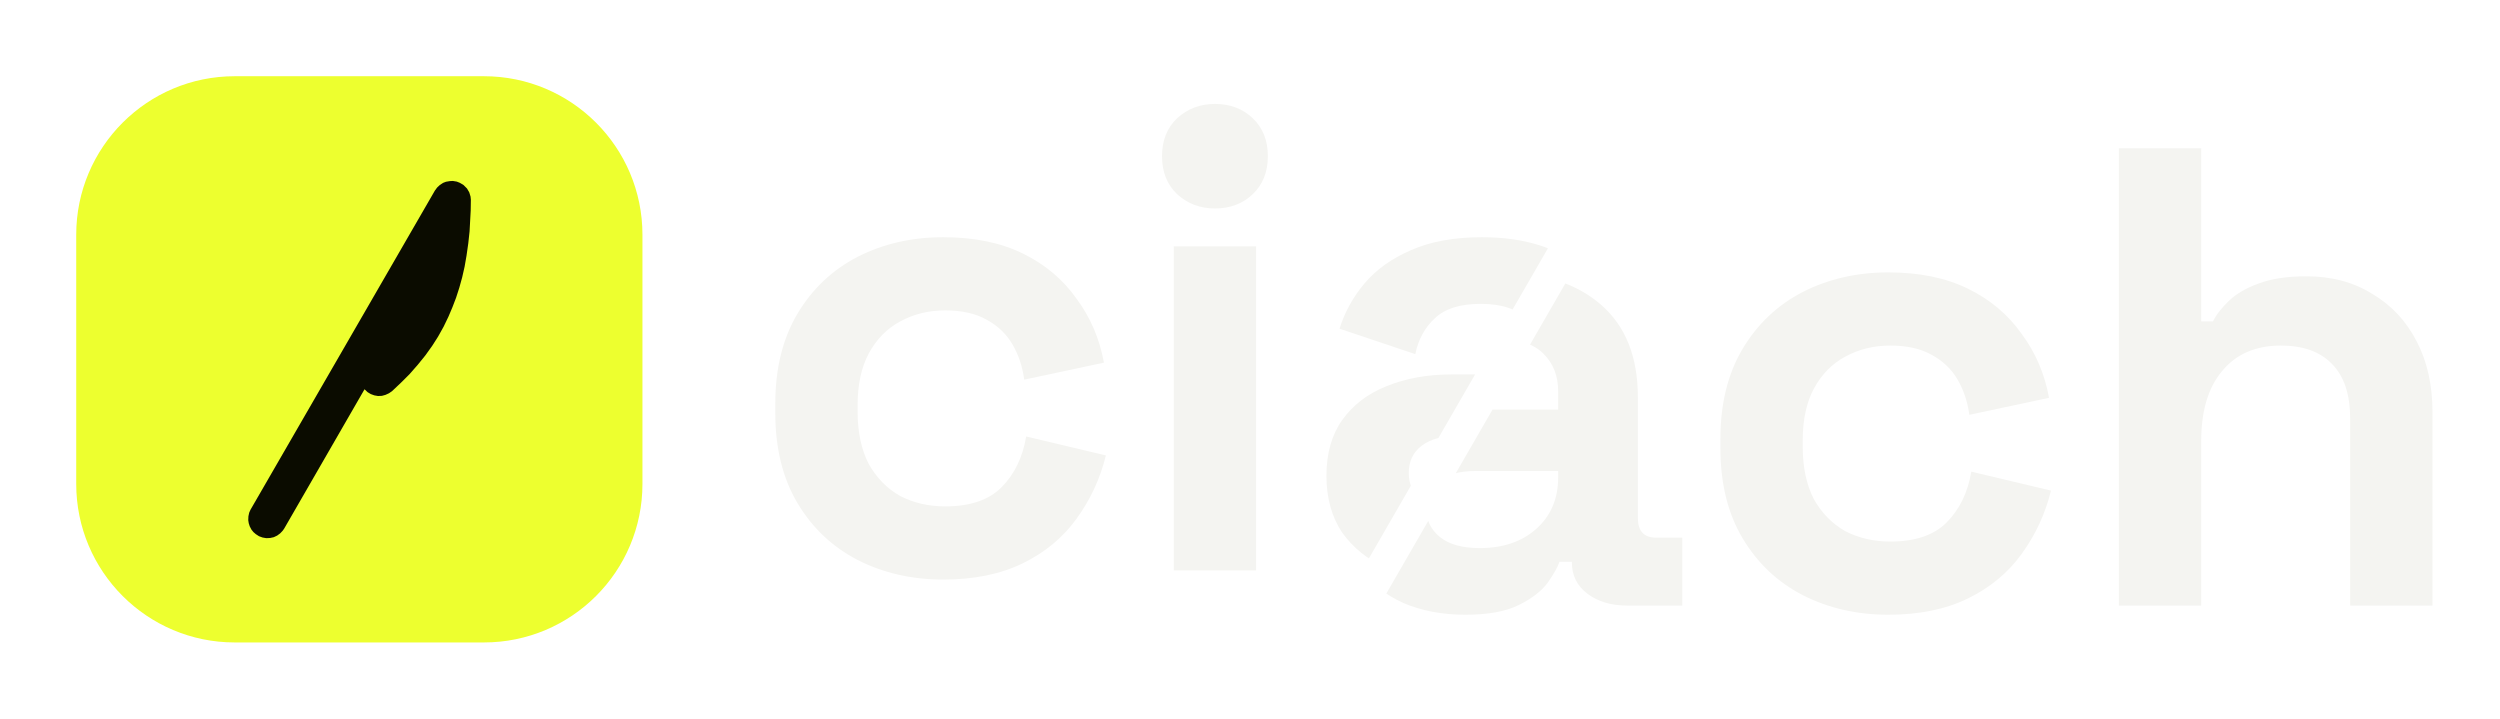
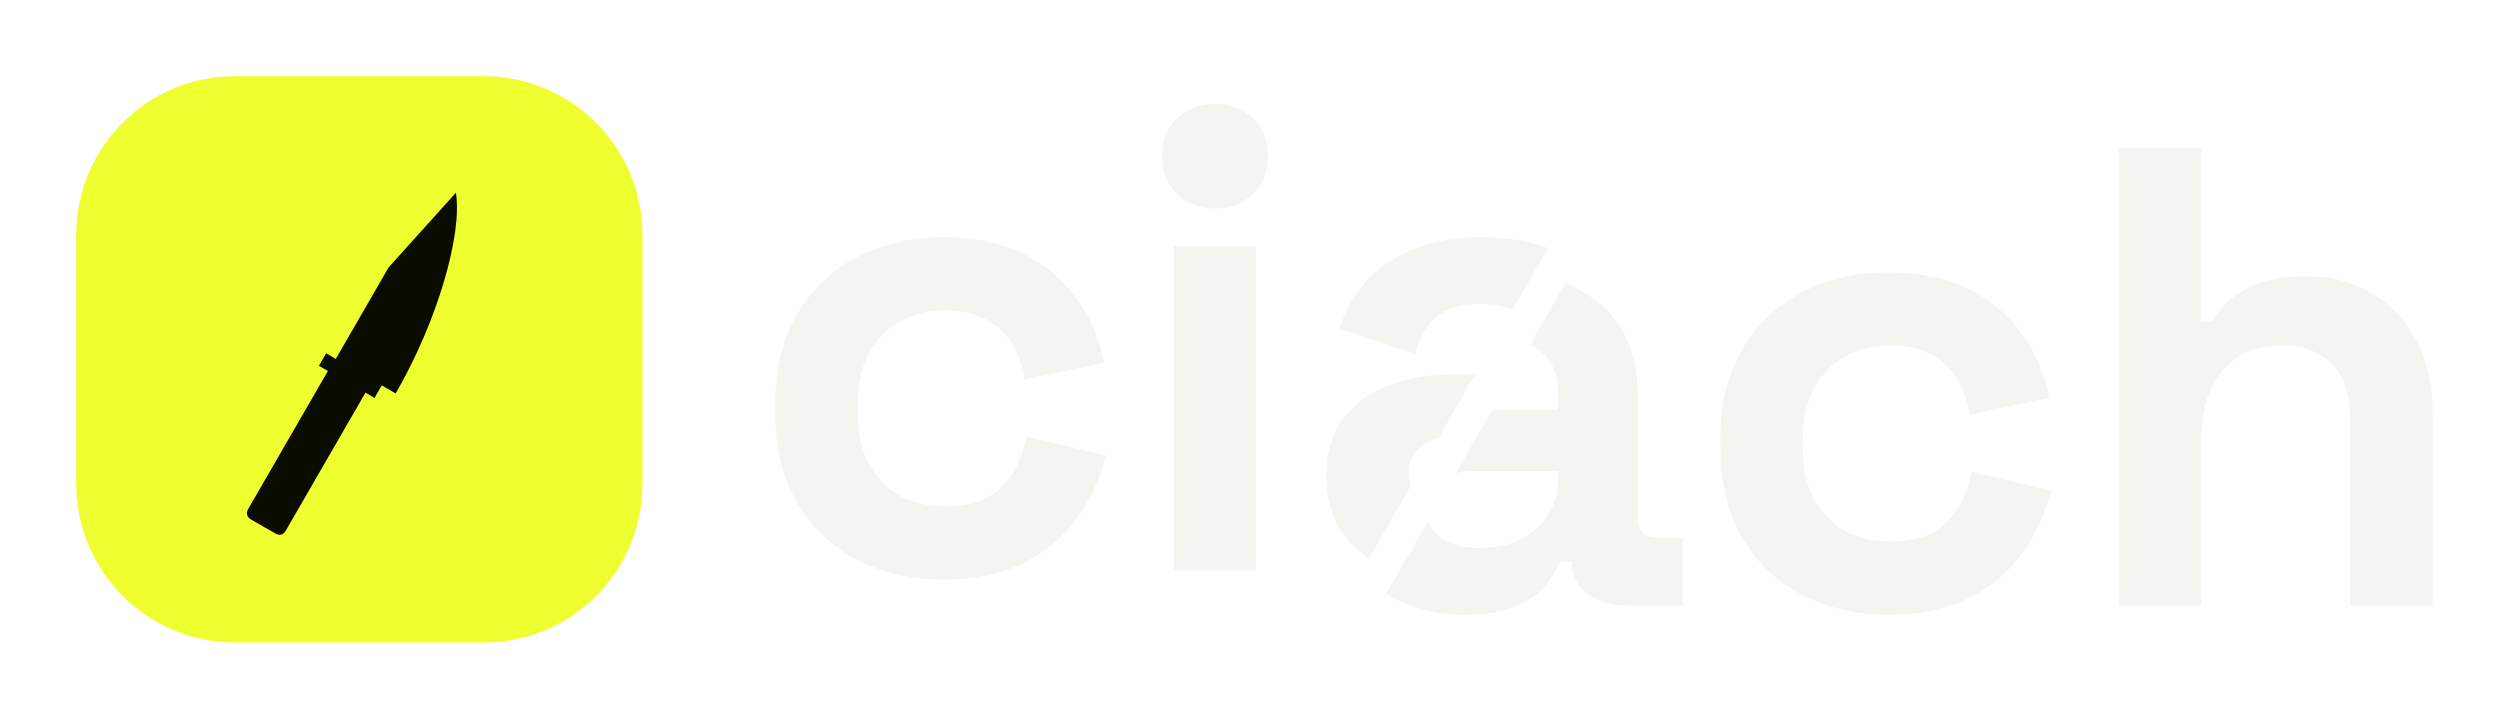
<svg xmlns="http://www.w3.org/2000/svg" viewBox="-14 -22.32 459.18 132" role="img" aria-label="ciach">
  <g transform="translate(0 -8.32)">
    <rect width="104" height="104" rx="29.12" fill="#edff2f" />
-     <path transform="translate(16.64 16.64) scale(2.95)" fill="#0b0c00" d="M12.31 13.85 7.31 22.52 7.22 22.65 7.06 22.82 6.87 22.96 6.66 23.06 6.43 23.11 6.19 23.12 5.96 23.08 5.74 23 5.54 22.87 5.39 22.74 5.27 22.59 5.16 22.38 5.1 22.19 5.07 22 5.08 21.76 5.13 21.53 5.21 21.35 16.69 1.48 16.83 1.29 17 1.13 17.2 1 17.38 0.93 17.62 0.89 17.81 0.88 18.05 0.92 18.23 0.99 18.47 1.13 18.58 1.24 18.69 1.35 18.83 1.59 18.91 1.85 18.93 2.05 18.92 2.72 18.85 4.02 18.77 4.76 18.66 5.53 18.54 6.22 18.39 6.88 18.21 7.53 18.01 8.15 17.78 8.75 17.53 9.34 17.23 9.96 16.89 10.57 16.52 11.15 16.09 11.75 15.62 12.33 15.12 12.9 14.58 13.44 14.02 13.97 13.83 14.1 13.61 14.2 13.39 14.26 13.15 14.27 12.92 14.23 12.7 14.15 12.5 14.03Z" />
+     <path transform="translate(16.64 16.64) scale(2.95)" fill="#0b0c00" d="M5.08 21.28L10.03 12.71L9.47 12.39L9.92 11.61L10.52 11.96L13.81 6.26L18 1.61C18.41 4.2 16.86 9.59 14.25 14.11L13.38 13.61L12.93 14.39L12.37 14.06L7.42 22.63Q7.17 23.07 6.74 22.82L5.26 21.97Q4.83 21.72 5.08 21.28Z" />
  </g>
  <g transform="translate(130 0)">
    <defs>
      <g id="wk1">
        <path d="M 243.58 85.68 L 243.58 1.68 L 258.7 1.68 L 258.7 33.48 L 260.86 33.48 C 261.5 32.2 262.5 30.92 263.86 29.64 C 265.22 28.36 267.02 27.32 269.26 26.52 C 271.58 25.64 274.5 25.2 278.02 25.2 C 282.66 25.2 286.7 26.28 290.14 28.44 C 293.66 30.52 296.38 33.44 298.3 37.2 C 300.22 40.88 301.18 45.2 301.18 50.16 L 301.18 85.68 L 286.06 85.68 L 286.06 51.36 C 286.06 46.88 284.94 43.52 282.7 41.28 C 280.54 39.04 277.42 37.92 273.34 37.92 C 268.7 37.92 265.1 39.48 262.54 42.6 C 259.98 45.64 258.7 49.92 258.7 55.44 L 258.7 85.68 L 243.58 85.68 Z" />
        <path d="M 201.23 87.36 C 195.47 87.36 190.23 86.16 185.51 83.76 C 180.87 81.36 177.19 77.88 174.47 73.32 C 171.75 68.76 170.39 63.24 170.39 56.76 L 170.39 55.08 C 170.39 48.6 171.75 43.08 174.47 38.52 C 177.19 33.96 180.87 30.48 185.51 28.08 C 190.23 25.68 195.47 24.48 201.23 24.48 C 206.91 24.48 211.79 25.48 215.87 27.48 C 219.95 29.48 223.23 32.24 225.71 35.76 C 228.27 39.2 229.95 43.12 230.75 47.52 L 216.11 50.64 C 215.79 48.24 215.07 46.08 213.95 44.16 C 212.83 42.24 211.23 40.72 209.15 39.6 C 207.15 38.48 204.63 37.92 201.59 37.92 C 198.55 37.92 195.79 38.6 193.31 39.96 C 190.91 41.24 188.99 43.2 187.55 45.84 C 186.19 48.4 185.51 51.56 185.51 55.32 L 185.51 56.52 C 185.51 60.28 186.19 63.48 187.55 66.12 C 188.99 68.68 190.91 70.64 193.31 72 C 195.79 73.28 198.55 73.92 201.59 73.92 C 206.15 73.92 209.59 72.76 211.91 70.44 C 214.31 68.04 215.83 64.92 216.47 61.08 L 231.11 64.56 C 230.07 68.8 228.27 72.68 225.71 76.2 C 223.23 79.64 219.95 82.36 215.87 84.36 C 211.79 86.36 206.91 87.36 201.23 87.36 Z" />
        <path d="M 123.55 87.36 C 119.31 87.36 115.51 86.64 112.15 85.2 C 108.79 83.68 106.11 81.52 104.11 78.72 C 102.19 75.84 101.23 72.36 101.23 68.28 C 101.23 64.2 102.19 60.8 104.11 58.08 C 106.11 55.28 108.83 53.2 112.27 51.84 C 115.79 50.4 119.79 49.68 124.27 49.68 L 140.59 49.68 L 140.59 46.32 C 140.59 43.52 139.71 41.24 137.95 39.48 C 136.19 37.64 133.39 36.72 129.55 36.72 C 125.79 36.72 122.99 37.6 121.15 39.36 C 119.31 41.04 118.11 43.24 117.55 45.96 L 103.63 41.28 C 104.59 38.24 106.11 35.48 108.19 33 C 110.35 30.44 113.19 28.4 116.71 26.88 C 120.31 25.28 124.67 24.48 129.79 24.48 C 137.63 24.48 143.83 26.44 148.39 30.36 C 152.95 34.28 155.23 39.96 155.23 47.4 L 155.23 69.6 C 155.23 72 156.35 73.2 158.59 73.2 L 163.39 73.2 L 163.39 85.68 L 153.31 85.68 C 150.35 85.68 147.91 84.96 145.99 83.52 C 144.07 82.08 143.11 80.16 143.11 77.76 L 143.11 77.64 L 140.83 77.64 C 140.51 78.6 139.79 79.88 138.67 81.48 C 137.55 83 135.79 84.36 133.39 85.56 C 130.99 86.76 127.71 87.36 123.55 87.36 Z M 126.19 75.12 C 130.43 75.12 133.87 73.96 136.51 71.64 C 139.23 69.24 140.59 66.08 140.59 62.16 L 140.59 60.96 L 125.35 60.96 C 122.55 60.96 120.35 61.56 118.75 62.76 C 117.15 63.96 116.35 65.64 116.35 67.8 C 116.35 69.96 117.19 71.72 118.87 73.08 C 120.55 74.44 122.99 75.12 126.19 75.12 Z" />
        <path d="M 73.19 85.68 L 73.19 26.16 L 88.31 26.16 L 88.31 85.68 L 73.19 85.68 Z M 80.75 19.2 C 78.03 19.2 75.71 18.32 73.79 16.56 C 71.95 14.8 71.03 12.48 71.03 9.6 C 71.03 6.72 71.95 4.4 73.79 2.64 C 75.71 0.88 78.03 0 80.75 0 C 83.55 0 85.87 0.88 87.71 2.64 C 89.55 4.4 90.47 6.72 90.47 9.6 C 90.47 12.48 89.55 14.8 87.71 16.56 C 85.87 18.32 83.55 19.2 80.75 19.2 Z" />
        <path d="M 30.84 87.36 C 25.08 87.36 19.84 86.16 15.12 83.76 C 10.48 81.36 6.8 77.88 4.08 73.32 C 1.36 68.76 0 63.24 0 56.76 L 0 55.08 C 0 48.6 1.36 43.08 4.08 38.52 C 6.8 33.96 10.48 30.48 15.12 28.08 C 19.84 25.68 25.08 24.48 30.84 24.48 C 36.52 24.48 41.4 25.48 45.48 27.48 C 49.56 29.48 52.84 32.24 55.32 35.76 C 57.88 39.2 59.56 43.12 60.36 47.52 L 45.72 50.64 C 45.4 48.24 44.68 46.08 43.56 44.16 C 42.44 42.24 40.84 40.72 38.76 39.6 C 36.76 38.48 34.24 37.92 31.2 37.92 C 28.16 37.92 25.4 38.6 22.92 39.96 C 20.52 41.24 18.6 43.2 17.16 45.84 C 15.8 48.4 15.12 51.56 15.12 55.32 L 15.12 56.52 C 15.12 60.28 15.8 63.48 17.16 66.12 C 18.6 68.68 20.52 70.64 22.92 72 C 25.4 73.28 28.16 73.92 31.2 73.92 C 35.76 73.92 39.2 72.76 41.52 70.44 C 43.92 68.04 45.44 64.92 46.08 61.08 L 60.72 64.56 C 59.68 68.8 57.88 72.68 55.32 76.2 C 52.84 79.64 49.56 82.36 45.48 84.36 C 41.4 86.36 36.52 87.36 30.84 87.36 Z" />
      </g>
      <clipPath id="lk1">
        <polygon points="180.31,-40 -40,-40 -40,127.36 83.69,127.36" />
      </clipPath>
      <clipPath id="rk1">
        <polygon points="180.31,-40 341.18,-40 341.18,127.36 83.69,127.36" />
      </clipPath>
    </defs>
    <g transform="translate(-1.6 -3.23)" fill="#f4f4f1">
      <use href="#wk1" clip-path="url(#lk1)" />
    </g>
    <g transform="translate(1.6 3.23)" fill="#f4f4f1">
      <use href="#wk1" clip-path="url(#rk1)" />
    </g>
  </g>
</svg>
